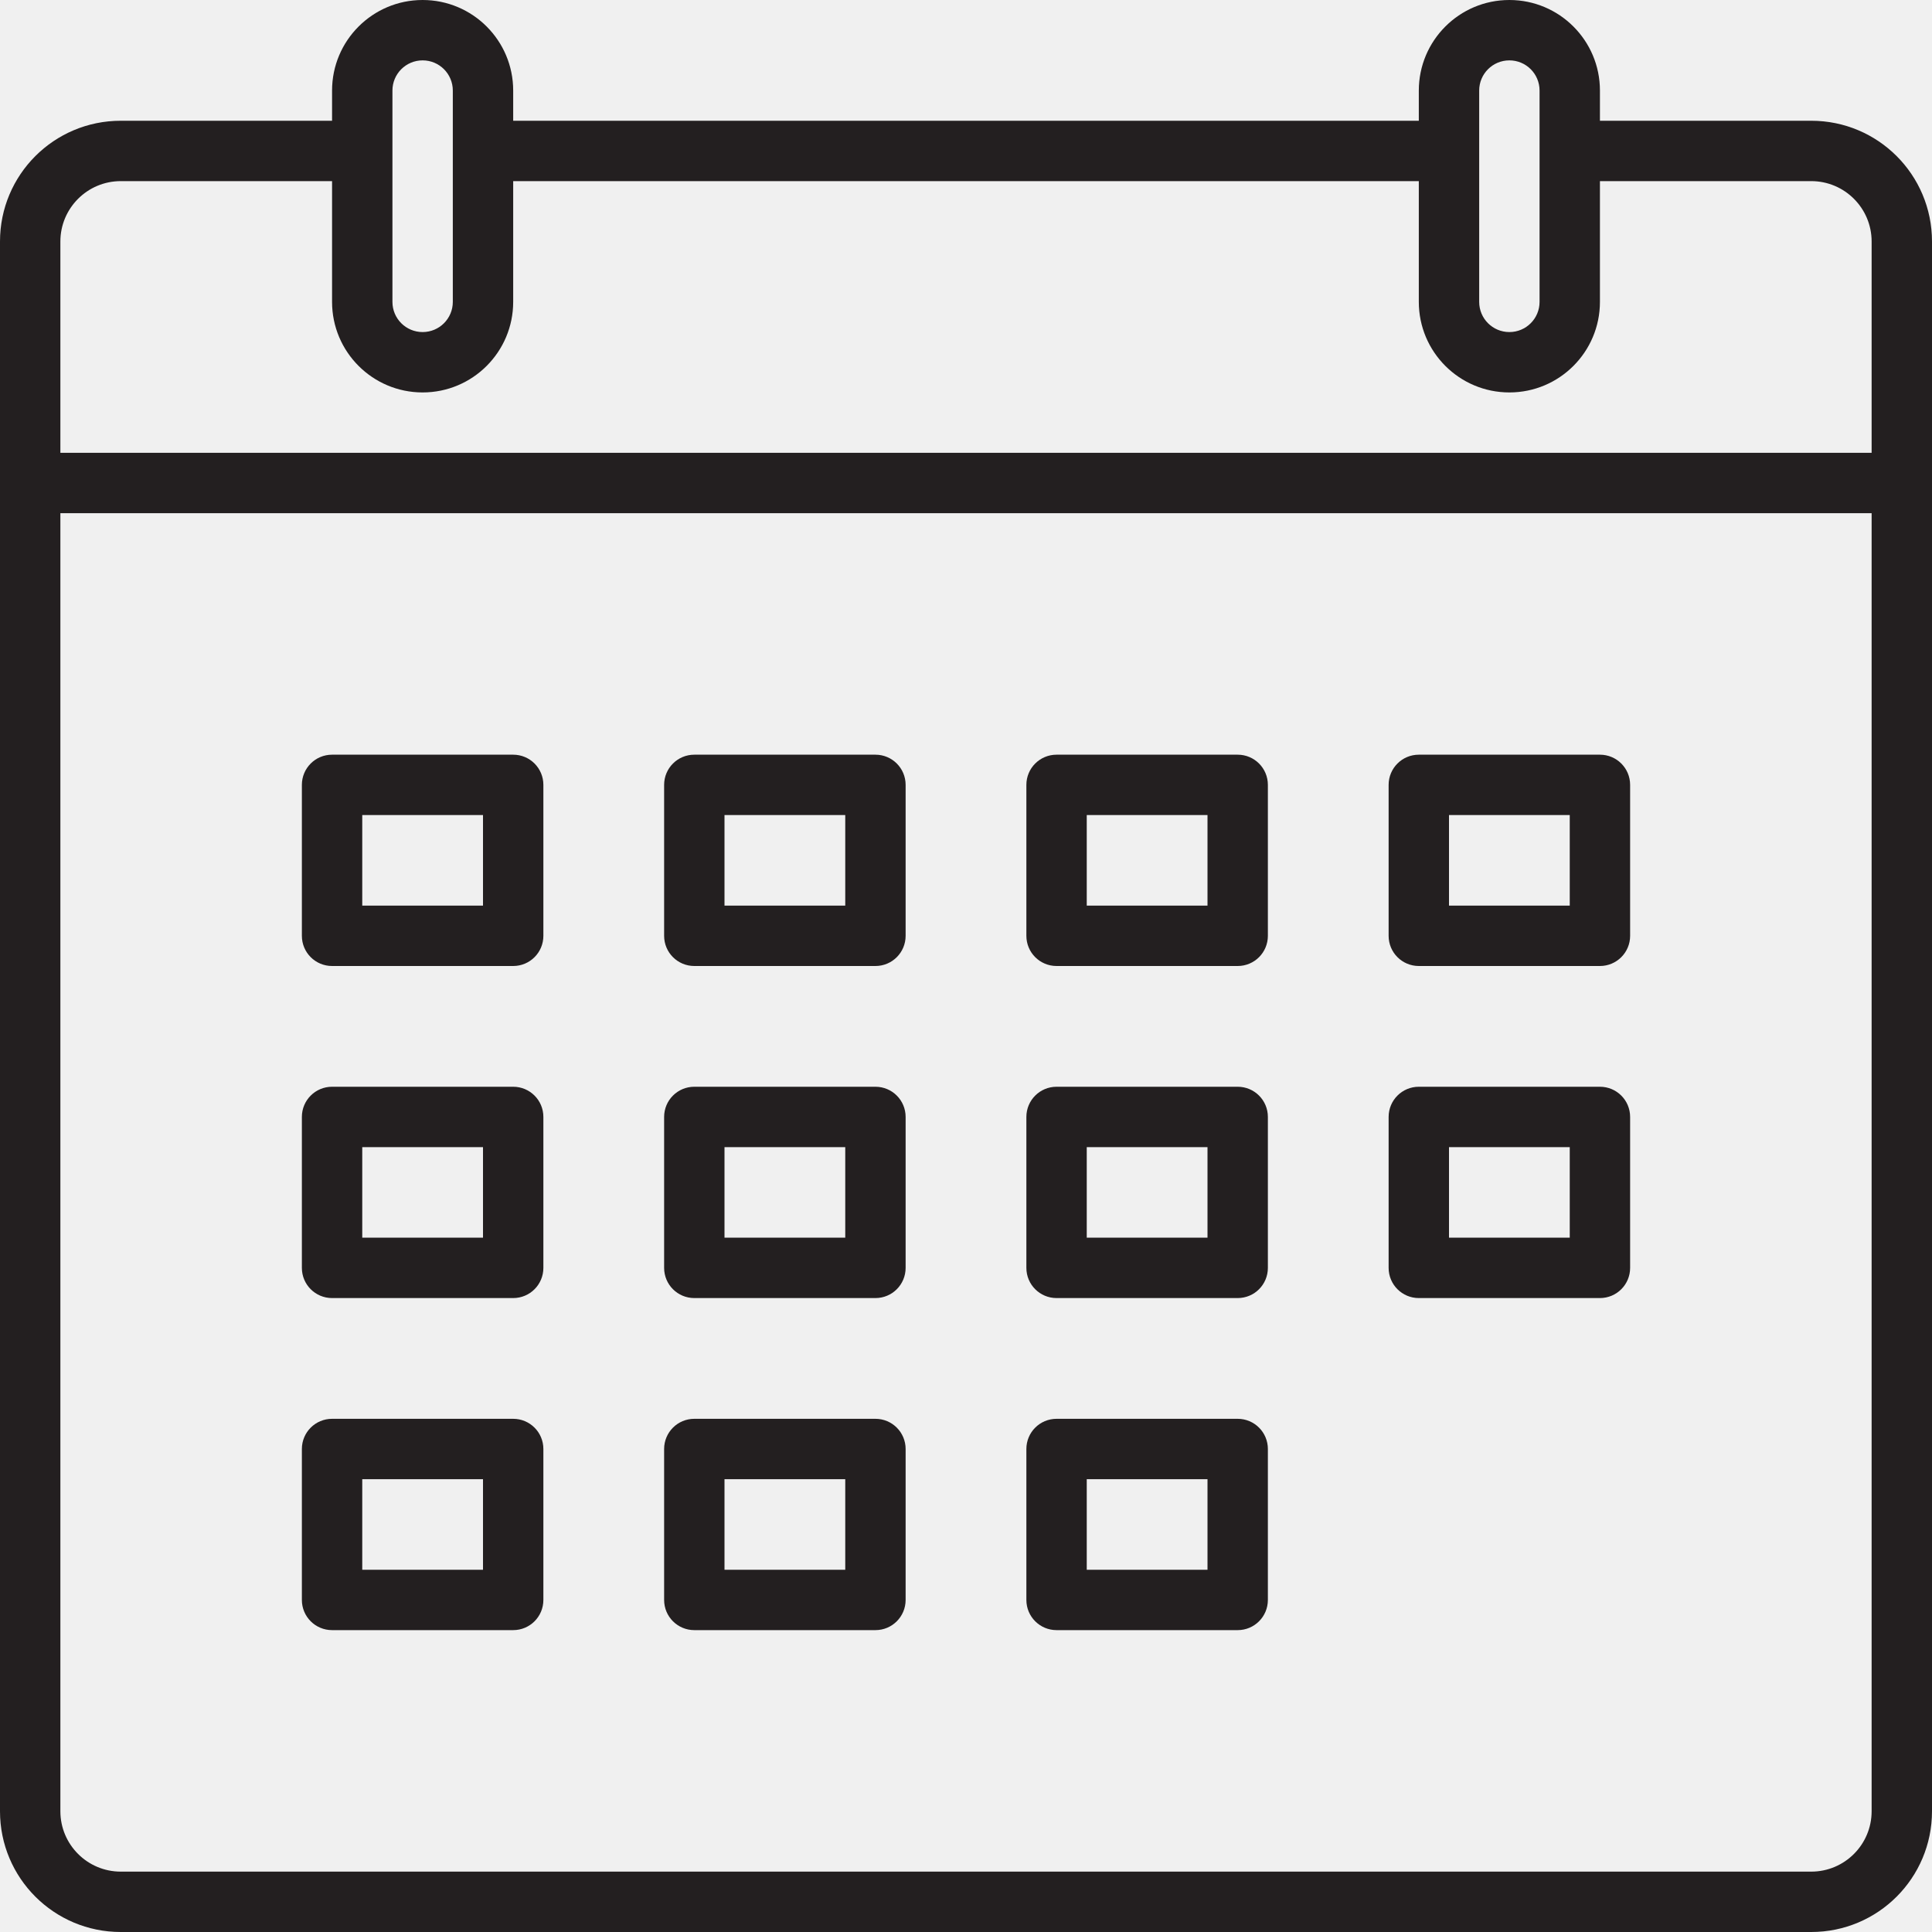
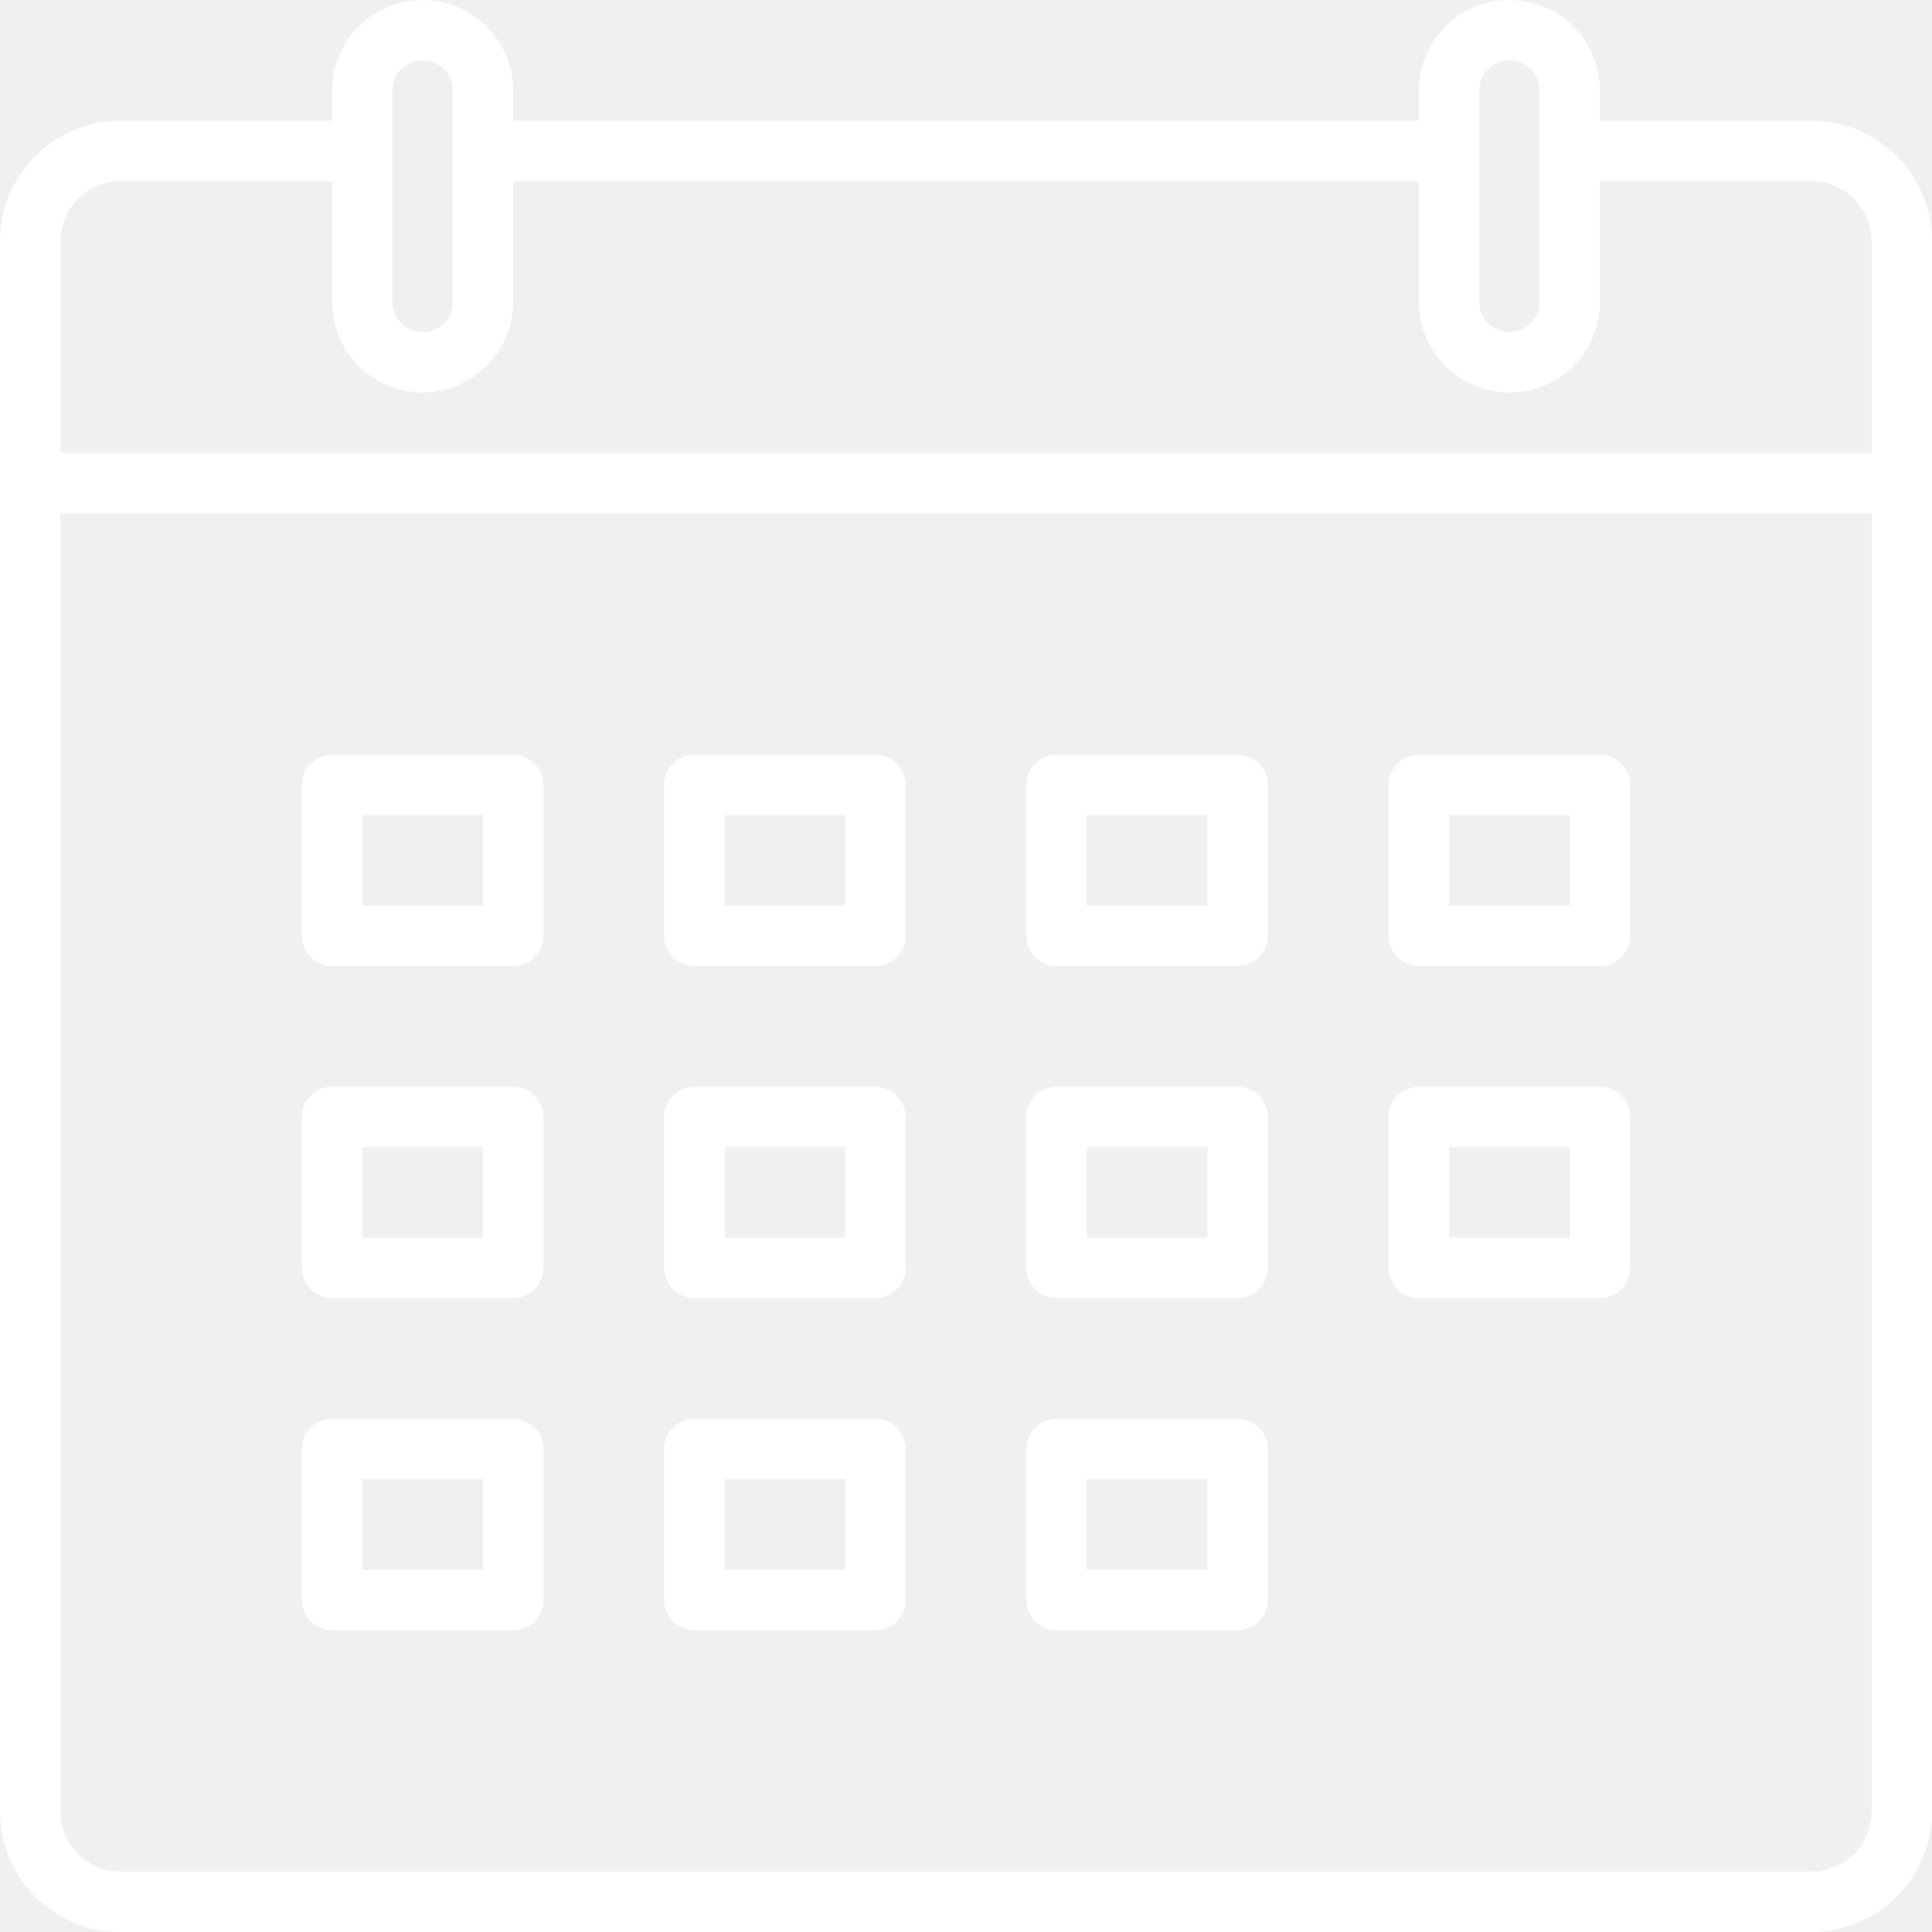
<svg xmlns="http://www.w3.org/2000/svg" version="1.0" id="Layer_1" width="800px" height="800px" viewBox="0 0 64 64" enable-background="new 0 0 64 64" xml:space="preserve">
  <g>
-     <path fill="#231F20" d="M11,54h6c0.553,0,1-0.447,1-1v-5c0-0.553-0.447-1-1-1h-6c-0.553,0-1,0.447-1,1v5C10,53.553,10.447,54,11,54   z M12,49h4v3h-4V49z" />
-     <path fill="#231F20" d="M23,54h6c0.553,0,1-0.447,1-1v-5c0-0.553-0.447-1-1-1h-6c-0.553,0-1,0.447-1,1v5C22,53.553,22.447,54,23,54   z M24,49h4v3h-4V49z" />
-     <path fill="#231F20" d="M35,54h6c0.553,0,1-0.447,1-1v-5c0-0.553-0.447-1-1-1h-6c-0.553,0-1,0.447-1,1v5C34,53.553,34.447,54,35,54   z M36,49h4v3h-4V49z" />
-     <path fill="#231F20" d="M11,43h6c0.553,0,1-0.447,1-1v-5c0-0.553-0.447-1-1-1h-6c-0.553,0-1,0.447-1,1v5C10,42.553,10.447,43,11,43   z M12,38h4v3h-4V38z" />
-     <path fill="#231F20" d="M23,43h6c0.553,0,1-0.447,1-1v-5c0-0.553-0.447-1-1-1h-6c-0.553,0-1,0.447-1,1v5C22,42.553,22.447,43,23,43   z M24,38h4v3h-4V38z" />
-     <path fill="#231F20" d="M35,43h6c0.553,0,1-0.447,1-1v-5c0-0.553-0.447-1-1-1h-6c-0.553,0-1,0.447-1,1v5C34,42.553,34.447,43,35,43   z M36,38h4v3h-4V38z" />
-     <path fill="#231F20" d="M47,43h6c0.553,0,1-0.447,1-1v-5c0-0.553-0.447-1-1-1h-6c-0.553,0-1,0.447-1,1v5C46,42.553,46.447,43,47,43   z M48,38h4v3h-4V38z" />
-     <path fill="#231F20" d="M11,32h6c0.553,0,1-0.447,1-1v-5c0-0.553-0.447-1-1-1h-6c-0.553,0-1,0.447-1,1v5C10,31.553,10.447,32,11,32   z M12,27h4v3h-4V27z" />
-     <path fill="#231F20" d="M23,32h6c0.553,0,1-0.447,1-1v-5c0-0.553-0.447-1-1-1h-6c-0.553,0-1,0.447-1,1v5C22,31.553,22.447,32,23,32   z M24,27h4v3h-4V27z" />
-     <path fill="#231F20" d="M35,32h6c0.553,0,1-0.447,1-1v-5c0-0.553-0.447-1-1-1h-6c-0.553,0-1,0.447-1,1v5C34,31.553,34.447,32,35,32   z M36,27h4v3h-4V27z" />
-     <path fill="#231F20" d="M47,32h6c0.553,0,1-0.447,1-1v-5c0-0.553-0.447-1-1-1h-6c-0.553,0-1,0.447-1,1v5C46,31.553,46.447,32,47,32   z M48,27h4v3h-4V27z" />
-     <path fill="#231F20" d="M60,4h-7V3c0-1.657-1.343-3-3-3s-3,1.343-3,3v1H17V3c0-1.657-1.343-3-3-3s-3,1.343-3,3v1H4   C1.789,4,0,5.789,0,8v52c0,2.211,1.789,4,4,4h56c2.211,0,4-1.789,4-4V8C64,5.789,62.211,4,60,4z M49,3c0-0.553,0.447-1,1-1   s1,0.447,1,1v3v4c0,0.553-0.447,1-1,1s-1-0.447-1-1V6V3z M13,3c0-0.553,0.447-1,1-1s1,0.447,1,1v3v4c0,0.553-0.447,1-1,1   s-1-0.447-1-1V6V3z M62,60c0,1.104-0.896,2-2,2H4c-1.104,0-2-0.896-2-2V17h60V60z M62,15H2V8c0-1.104,0.896-2,2-2h7v4   c0,1.657,1.343,3,3,3s3-1.343,3-3V6h30v4c0,1.657,1.343,3,3,3s3-1.343,3-3V6h7c1.104,0,2,0.896,2,2V15z" />
+     <path fill="#FFFFFF" d="M11,54h6c0.553,0,1-0.447,1-1v-5c0-0.553-0.447-1-1-1h-6c-0.553,0-1,0.447-1,1v5C10,53.553,10.447,54,11,54   z M12,49h4v3h-4V49z" />
+     <path fill="#FFFFFF" d="M23,54h6c0.553,0,1-0.447,1-1v-5c0-0.553-0.447-1-1-1h-6c-0.553,0-1,0.447-1,1v5C22,53.553,22.447,54,23,54   z M24,49h4v3h-4V49z" />
+     <path fill="#FFFFFF" d="M35,54h6c0.553,0,1-0.447,1-1v-5c0-0.553-0.447-1-1-1h-6c-0.553,0-1,0.447-1,1v5C34,53.553,34.447,54,35,54   z M36,49h4v3h-4V49z" />
+     <path fill="#FFFFFF" d="M11,43h6c0.553,0,1-0.447,1-1v-5c0-0.553-0.447-1-1-1h-6c-0.553,0-1,0.447-1,1v5C10,42.553,10.447,43,11,43   z M12,38h4v3h-4V38z" />
+     <path fill="#FFFFFF" d="M23,43h6c0.553,0,1-0.447,1-1v-5c0-0.553-0.447-1-1-1h-6c-0.553,0-1,0.447-1,1v5C22,42.553,22.447,43,23,43   z M24,38h4v3h-4V38z" />
+     <path fill="#FFFFFF" d="M35,43h6c0.553,0,1-0.447,1-1v-5c0-0.553-0.447-1-1-1h-6c-0.553,0-1,0.447-1,1v5C34,42.553,34.447,43,35,43   z M36,38h4v3h-4V38z" />
+     <path fill="#FFFFFF" d="M47,43h6c0.553,0,1-0.447,1-1v-5c0-0.553-0.447-1-1-1h-6c-0.553,0-1,0.447-1,1v5C46,42.553,46.447,43,47,43   z M48,38h4v3h-4V38z" />
+     <path fill="#FFFFFF" d="M11,32h6c0.553,0,1-0.447,1-1v-5c0-0.553-0.447-1-1-1h-6c-0.553,0-1,0.447-1,1v5C10,31.553,10.447,32,11,32   z M12,27h4v3h-4V27z" />
+     <path fill="#FFFFFF" d="M23,32h6c0.553,0,1-0.447,1-1v-5c0-0.553-0.447-1-1-1h-6c-0.553,0-1,0.447-1,1v5C22,31.553,22.447,32,23,32   z M24,27h4v3h-4V27z" />
+     <path fill="#FFFFFF" d="M35,32h6c0.553,0,1-0.447,1-1v-5c0-0.553-0.447-1-1-1h-6c-0.553,0-1,0.447-1,1v5C34,31.553,34.447,32,35,32   z M36,27h4v3h-4V27z" />
+     <path fill="#FFFFFF" d="M47,32h6c0.553,0,1-0.447,1-1v-5c0-0.553-0.447-1-1-1h-6c-0.553,0-1,0.447-1,1v5C46,31.553,46.447,32,47,32   z M48,27h4v3h-4V27z" />
+     <path fill="#FFFFFF" d="M60,4h-7V3c0-1.657-1.343-3-3-3s-3,1.343-3,3v1H17V3c0-1.657-1.343-3-3-3s-3,1.343-3,3v1H4   C1.789,4,0,5.789,0,8v52c0,2.211,1.789,4,4,4h56c2.211,0,4-1.789,4-4V8C64,5.789,62.211,4,60,4z M49,3c0-0.553,0.447-1,1-1   s1,0.447,1,1v3v4c0,0.553-0.447,1-1,1s-1-0.447-1-1V6V3z M13,3c0-0.553,0.447-1,1-1s1,0.447,1,1v3v4c0,0.553-0.447,1-1,1   s-1-0.447-1-1V6V3z M62,60c0,1.104-0.896,2-2,2H4c-1.104,0-2-0.896-2-2V17h60V60z M62,15H2V8c0-1.104,0.896-2,2-2h7v4   c0,1.657,1.343,3,3,3s3-1.343,3-3V6h30v4c0,1.657,1.343,3,3,3s3-1.343,3-3V6h7c1.104,0,2,0.896,2,2V15z" />
  </g>
</svg>
